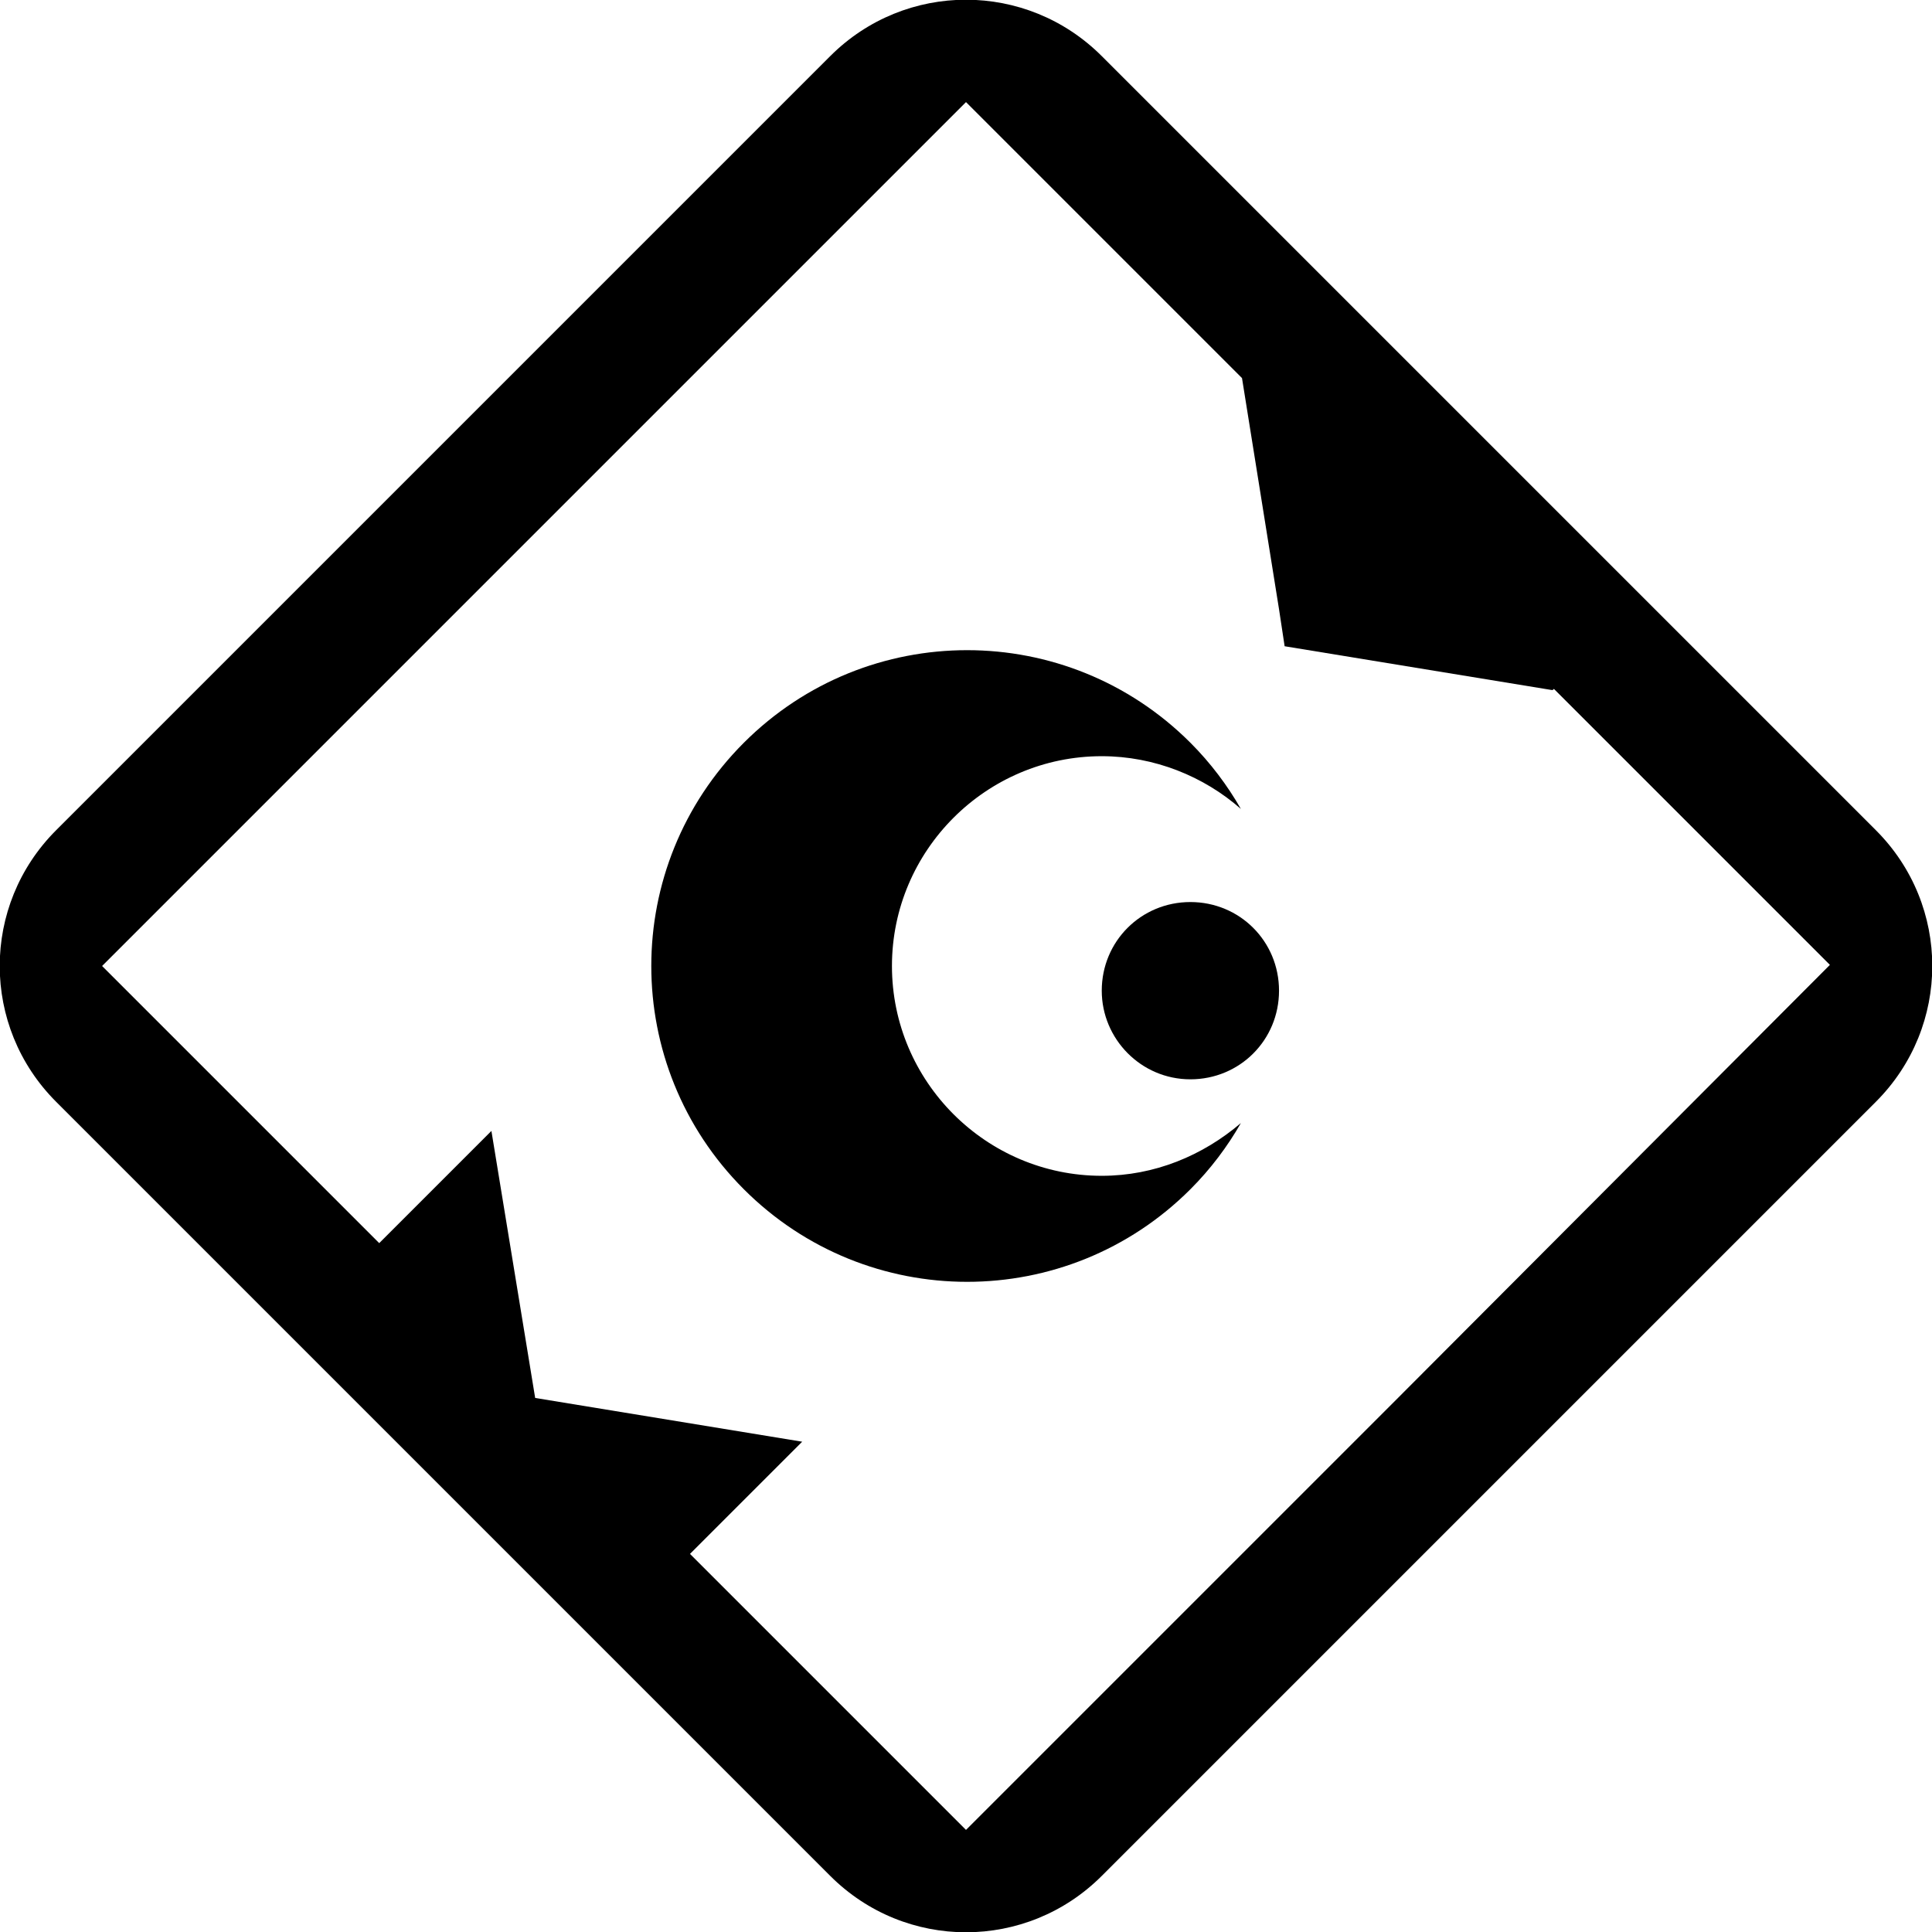
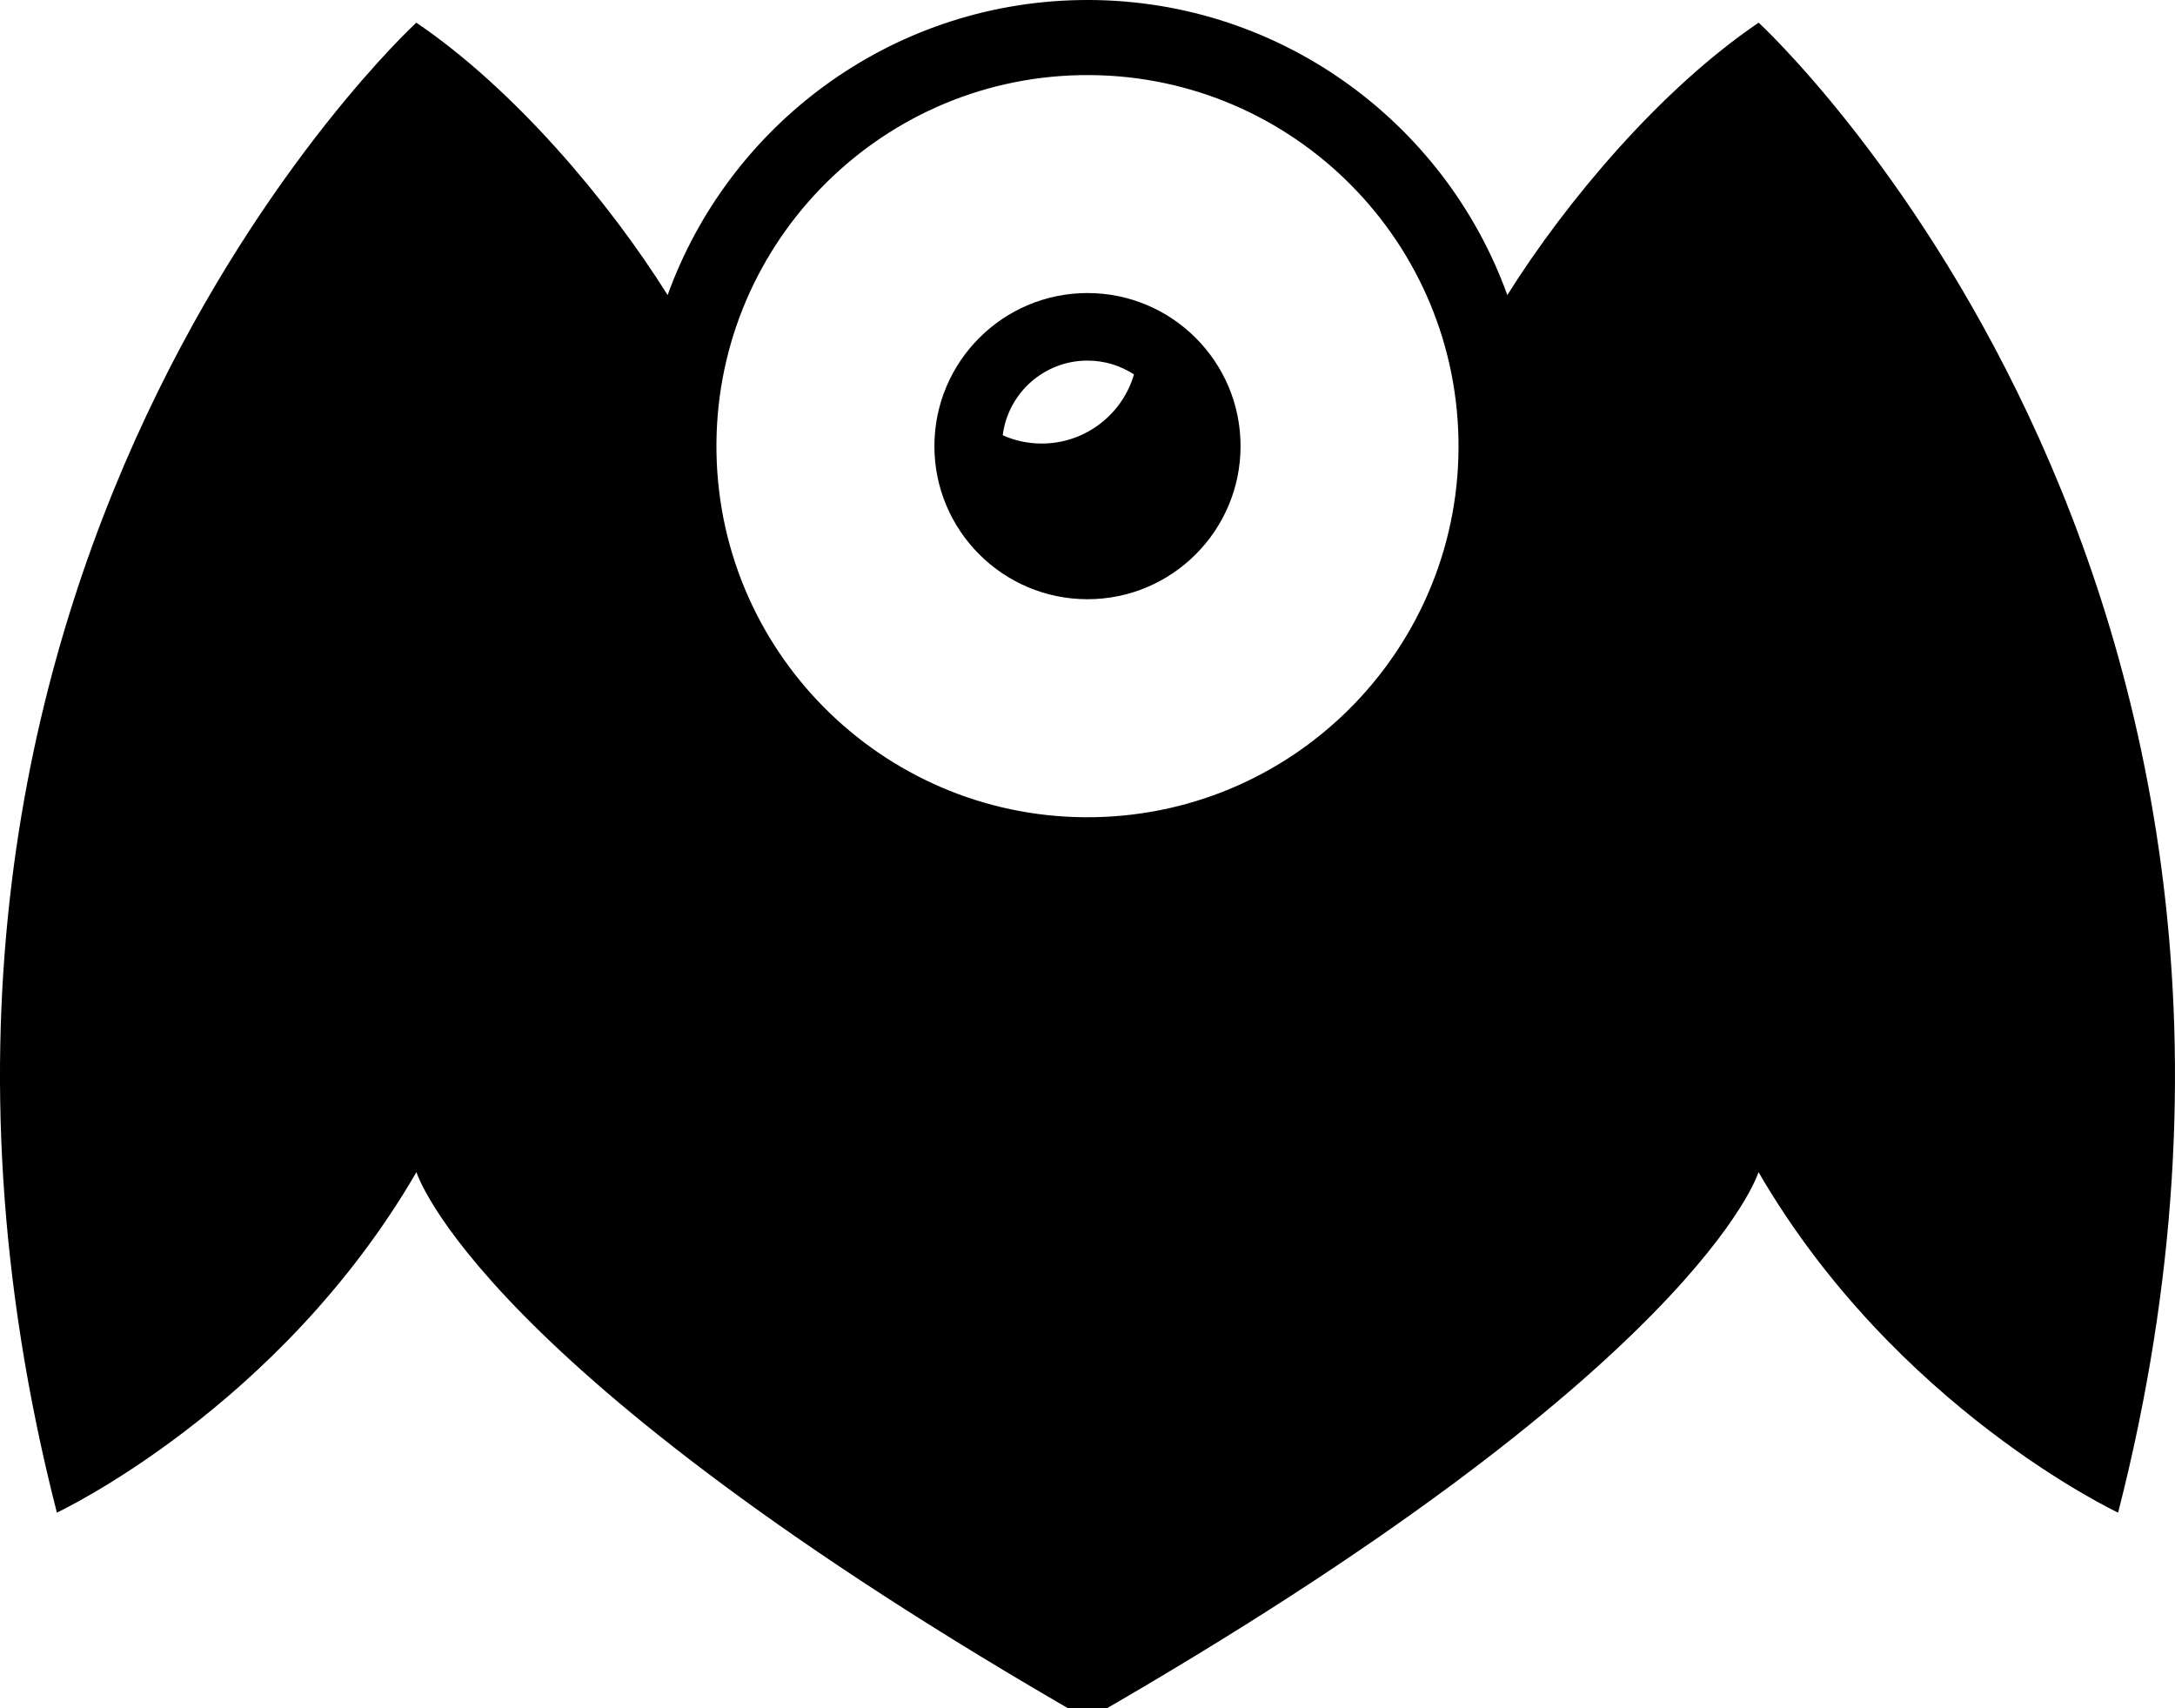
- <svg xmlns="http://www.w3.org/2000/svg" viewBox="0 0 172.2 172.2">
-   <path d="M167.2 74l-69-69C91.5-1.7 80.7-1.7 74 5L5 74c-6.7 6.7-6.7 17.5 0 24.2l69 69c6.7 6.7 17.5 6.7 24.2 0l69-69c6.7-6.7 6.7-17.5 0-24.2zm-42.6 50.6l-5 5-33.5 33.5-24.6-24.6 10-10-23.8-3.9-3.9-23.8-10 10L9.1 86.1l33.5-33.5 5-5L86.1 9.1l24.6 24.6 3.3 20.6.5 3.3 23.8 3.9h.1l.1-.1L163.1 86l-38.5 38.6z" />
-   <path d="M98.2 104.8c-10.3 0-18.7-8.4-18.7-18.7 0-10.3 8.4-18.7 18.7-18.7 4.7 0 9.1 1.8 12.4 4.7-1.2-2.1-2.7-4.1-4.5-5.9-11-11-28.8-11-39.8 0-11 11-11 28.8 0 39.8 11 11 28.8 11 39.8 0 1.8-1.8 3.3-3.8 4.5-5.9-3.4 2.9-7.7 4.7-12.4 4.7z" />
-   <path d="M98.2 88.3c0-4.4 3.5-7.9 7.9-7.9s7.9 3.5 7.9 7.9-3.5 7.9-7.9 7.9-7.9-3.6-7.9-7.9z" />
+ <svg xmlns="http://www.w3.org/2000/svg" width="100%" height="100%" viewBox="0 0 172 135" version="1.1" xml:space="preserve" style="fill-rule:evenodd;clip-rule:evenodd;stroke-linejoin:round;stroke-miterlimit:2;">
+   <g>
+     <path d="M85.998,23.171C92.679,23.171 98.104,28.595 98.104,35.276C98.104,41.957 92.679,47.381 85.998,47.381C79.317,47.381 73.893,41.957 73.893,35.276C73.893,28.595 79.317,23.171 85.998,23.171ZM79.297,34.417C79.714,31.089 82.558,28.513 85.998,28.513C87.355,28.513 88.619,28.915 89.675,29.607C88.754,32.764 85.834,35.072 82.379,35.072C81.281,35.072 80.237,34.839 79.297,34.417Z" />
+   </g>
+   <path d="M52.797,23.332C57.616,9.971 70.29,0.294 85.327,0.006C100.84,-0.288 114.216,9.495 119.2,23.332C123.904,15.832 131.381,7.002 139.075,1.792C139.075,1.792 186.519,45.345 167.502,119.606C167.502,119.606 149.912,111.371 139.064,92.681C139.064,92.681 134.402,108.179 86.034,135.942L86.034,135.86L86,135.84L85.963,135.86L85.963,135.942C37.598,108.179 32.933,92.681 32.933,92.681C22.085,111.371 4.498,119.606 4.498,119.606C-14.521,45.345 32.922,1.792 32.922,1.792C40.615,7.002 48.092,15.832 52.797,23.332ZM85.441,5.942C101.632,5.634 115.028,18.531 115.336,34.722C115.643,50.912 102.749,64.308 86.558,64.616C70.364,64.924 56.968,52.03 56.661,35.839C56.353,19.645 69.251,6.249 85.441,5.941L85.441,5.942Z" />
</svg>
